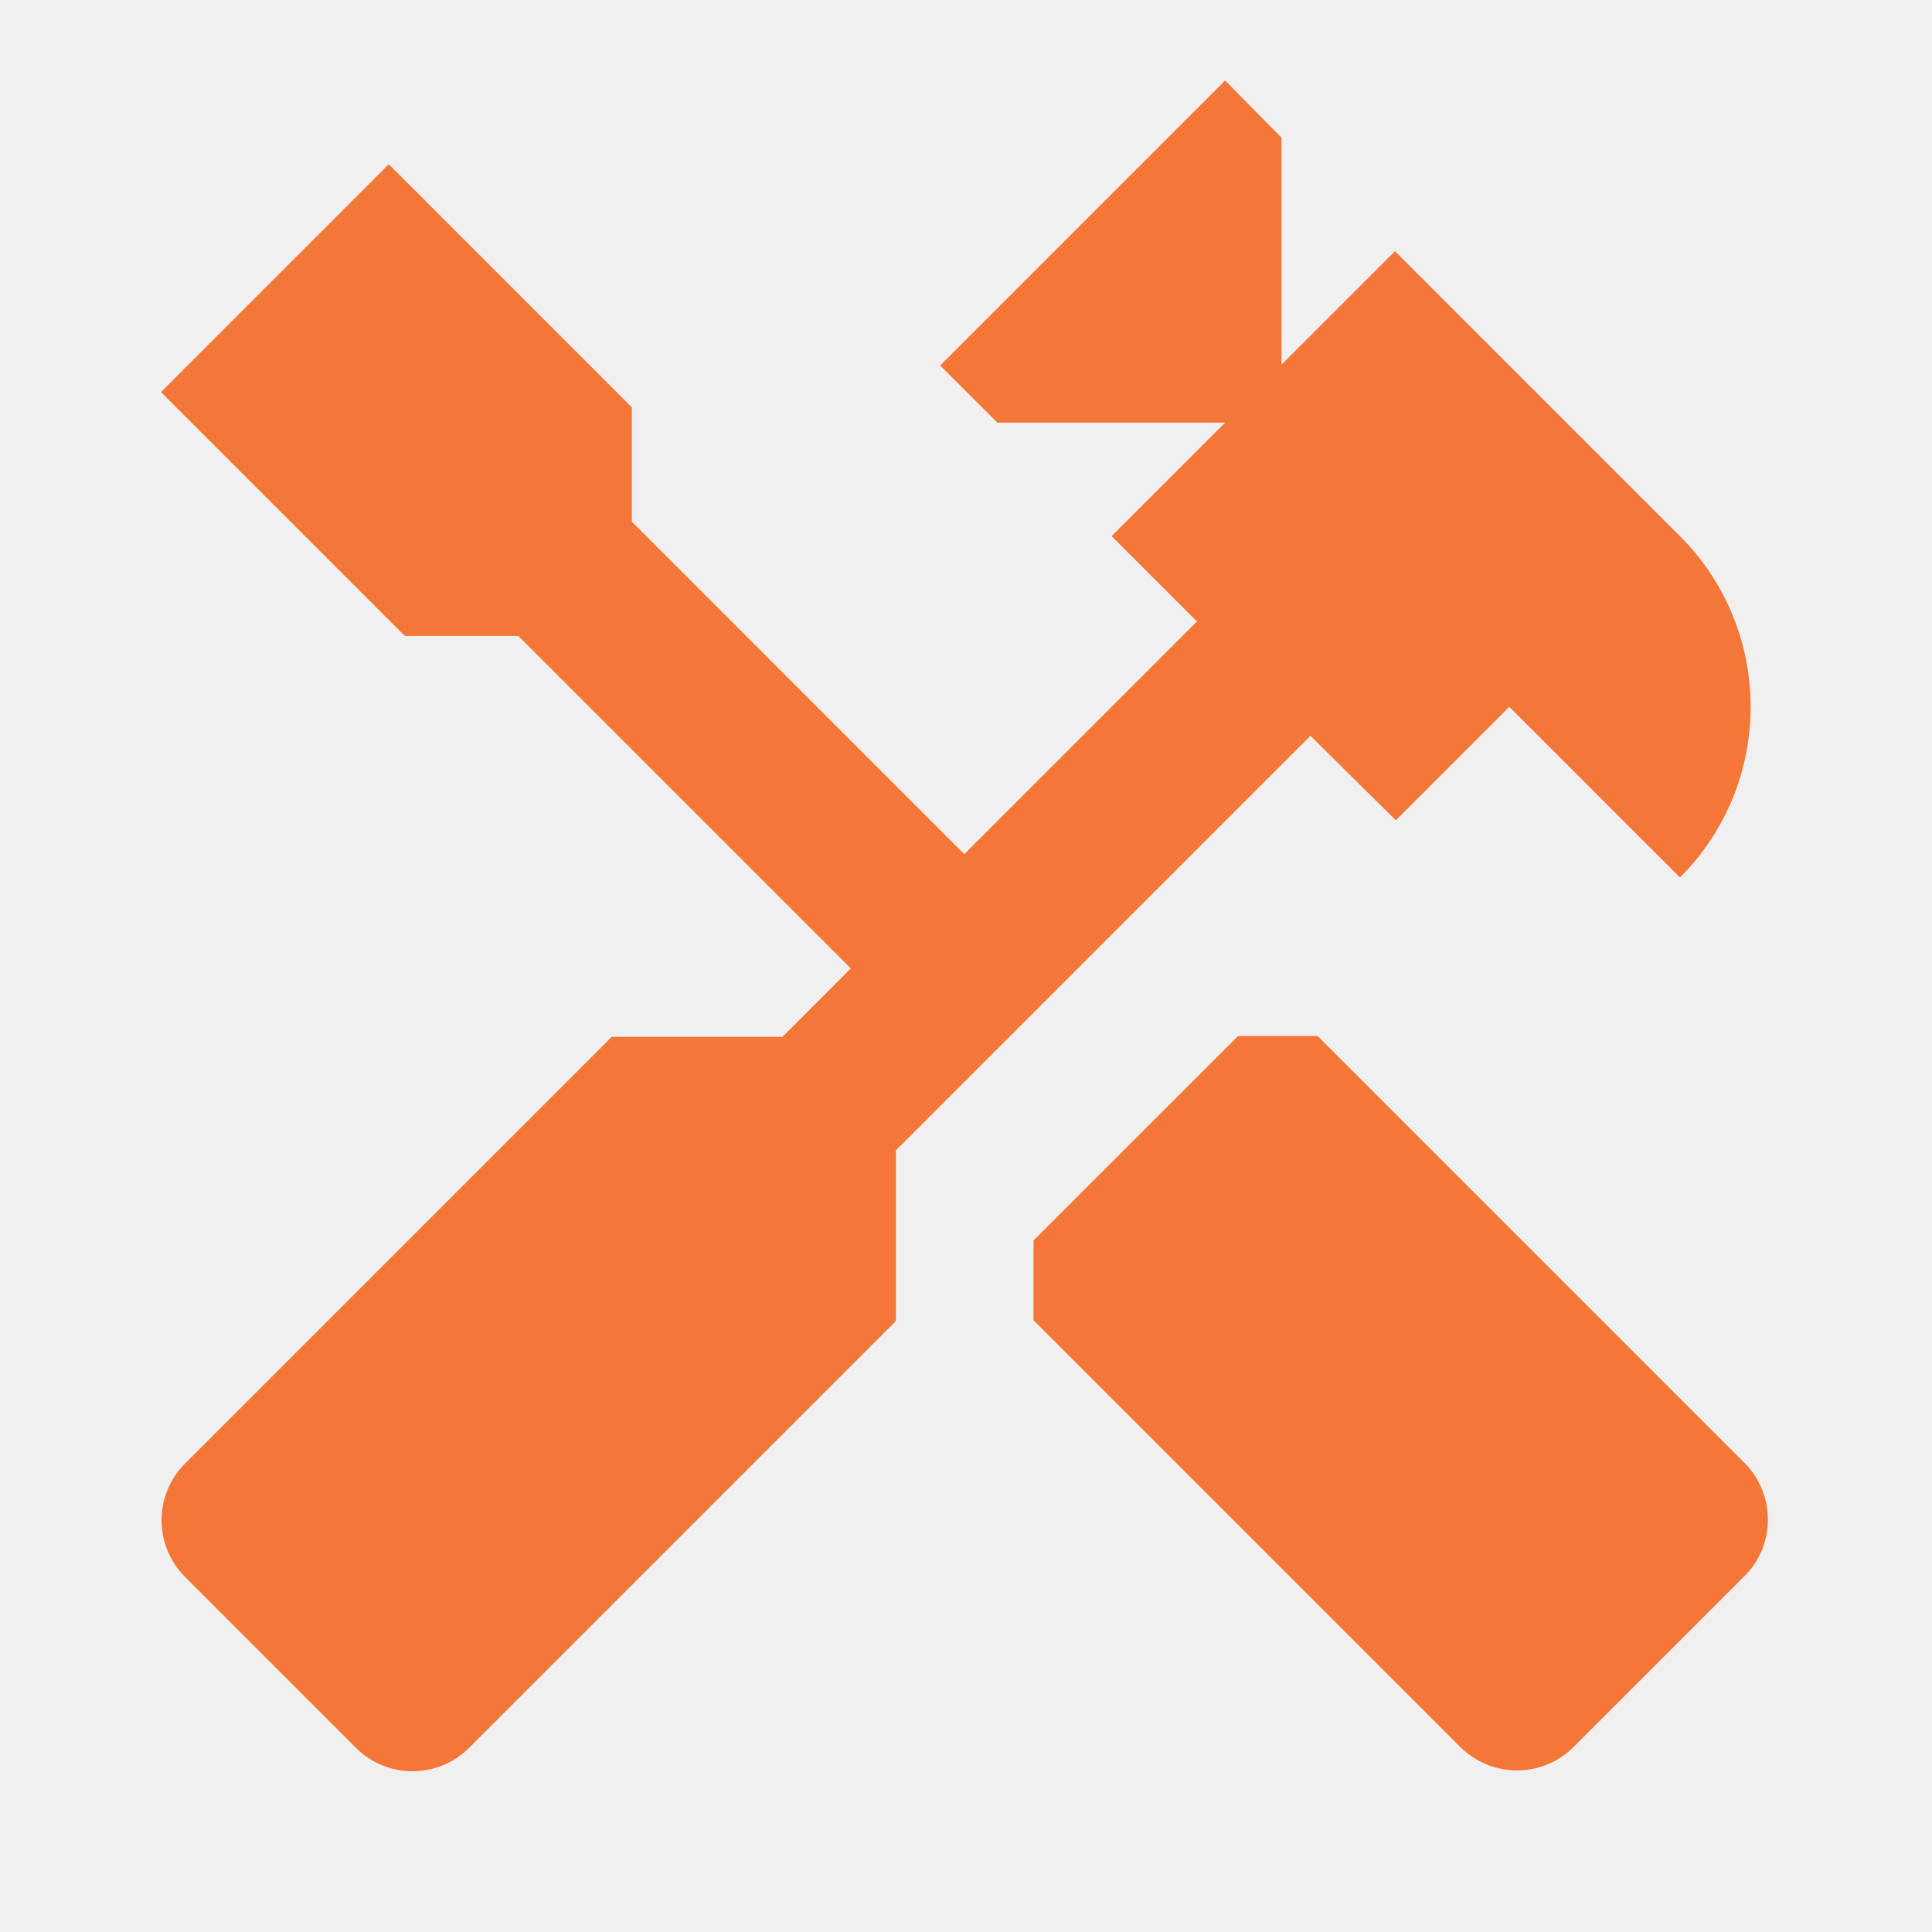
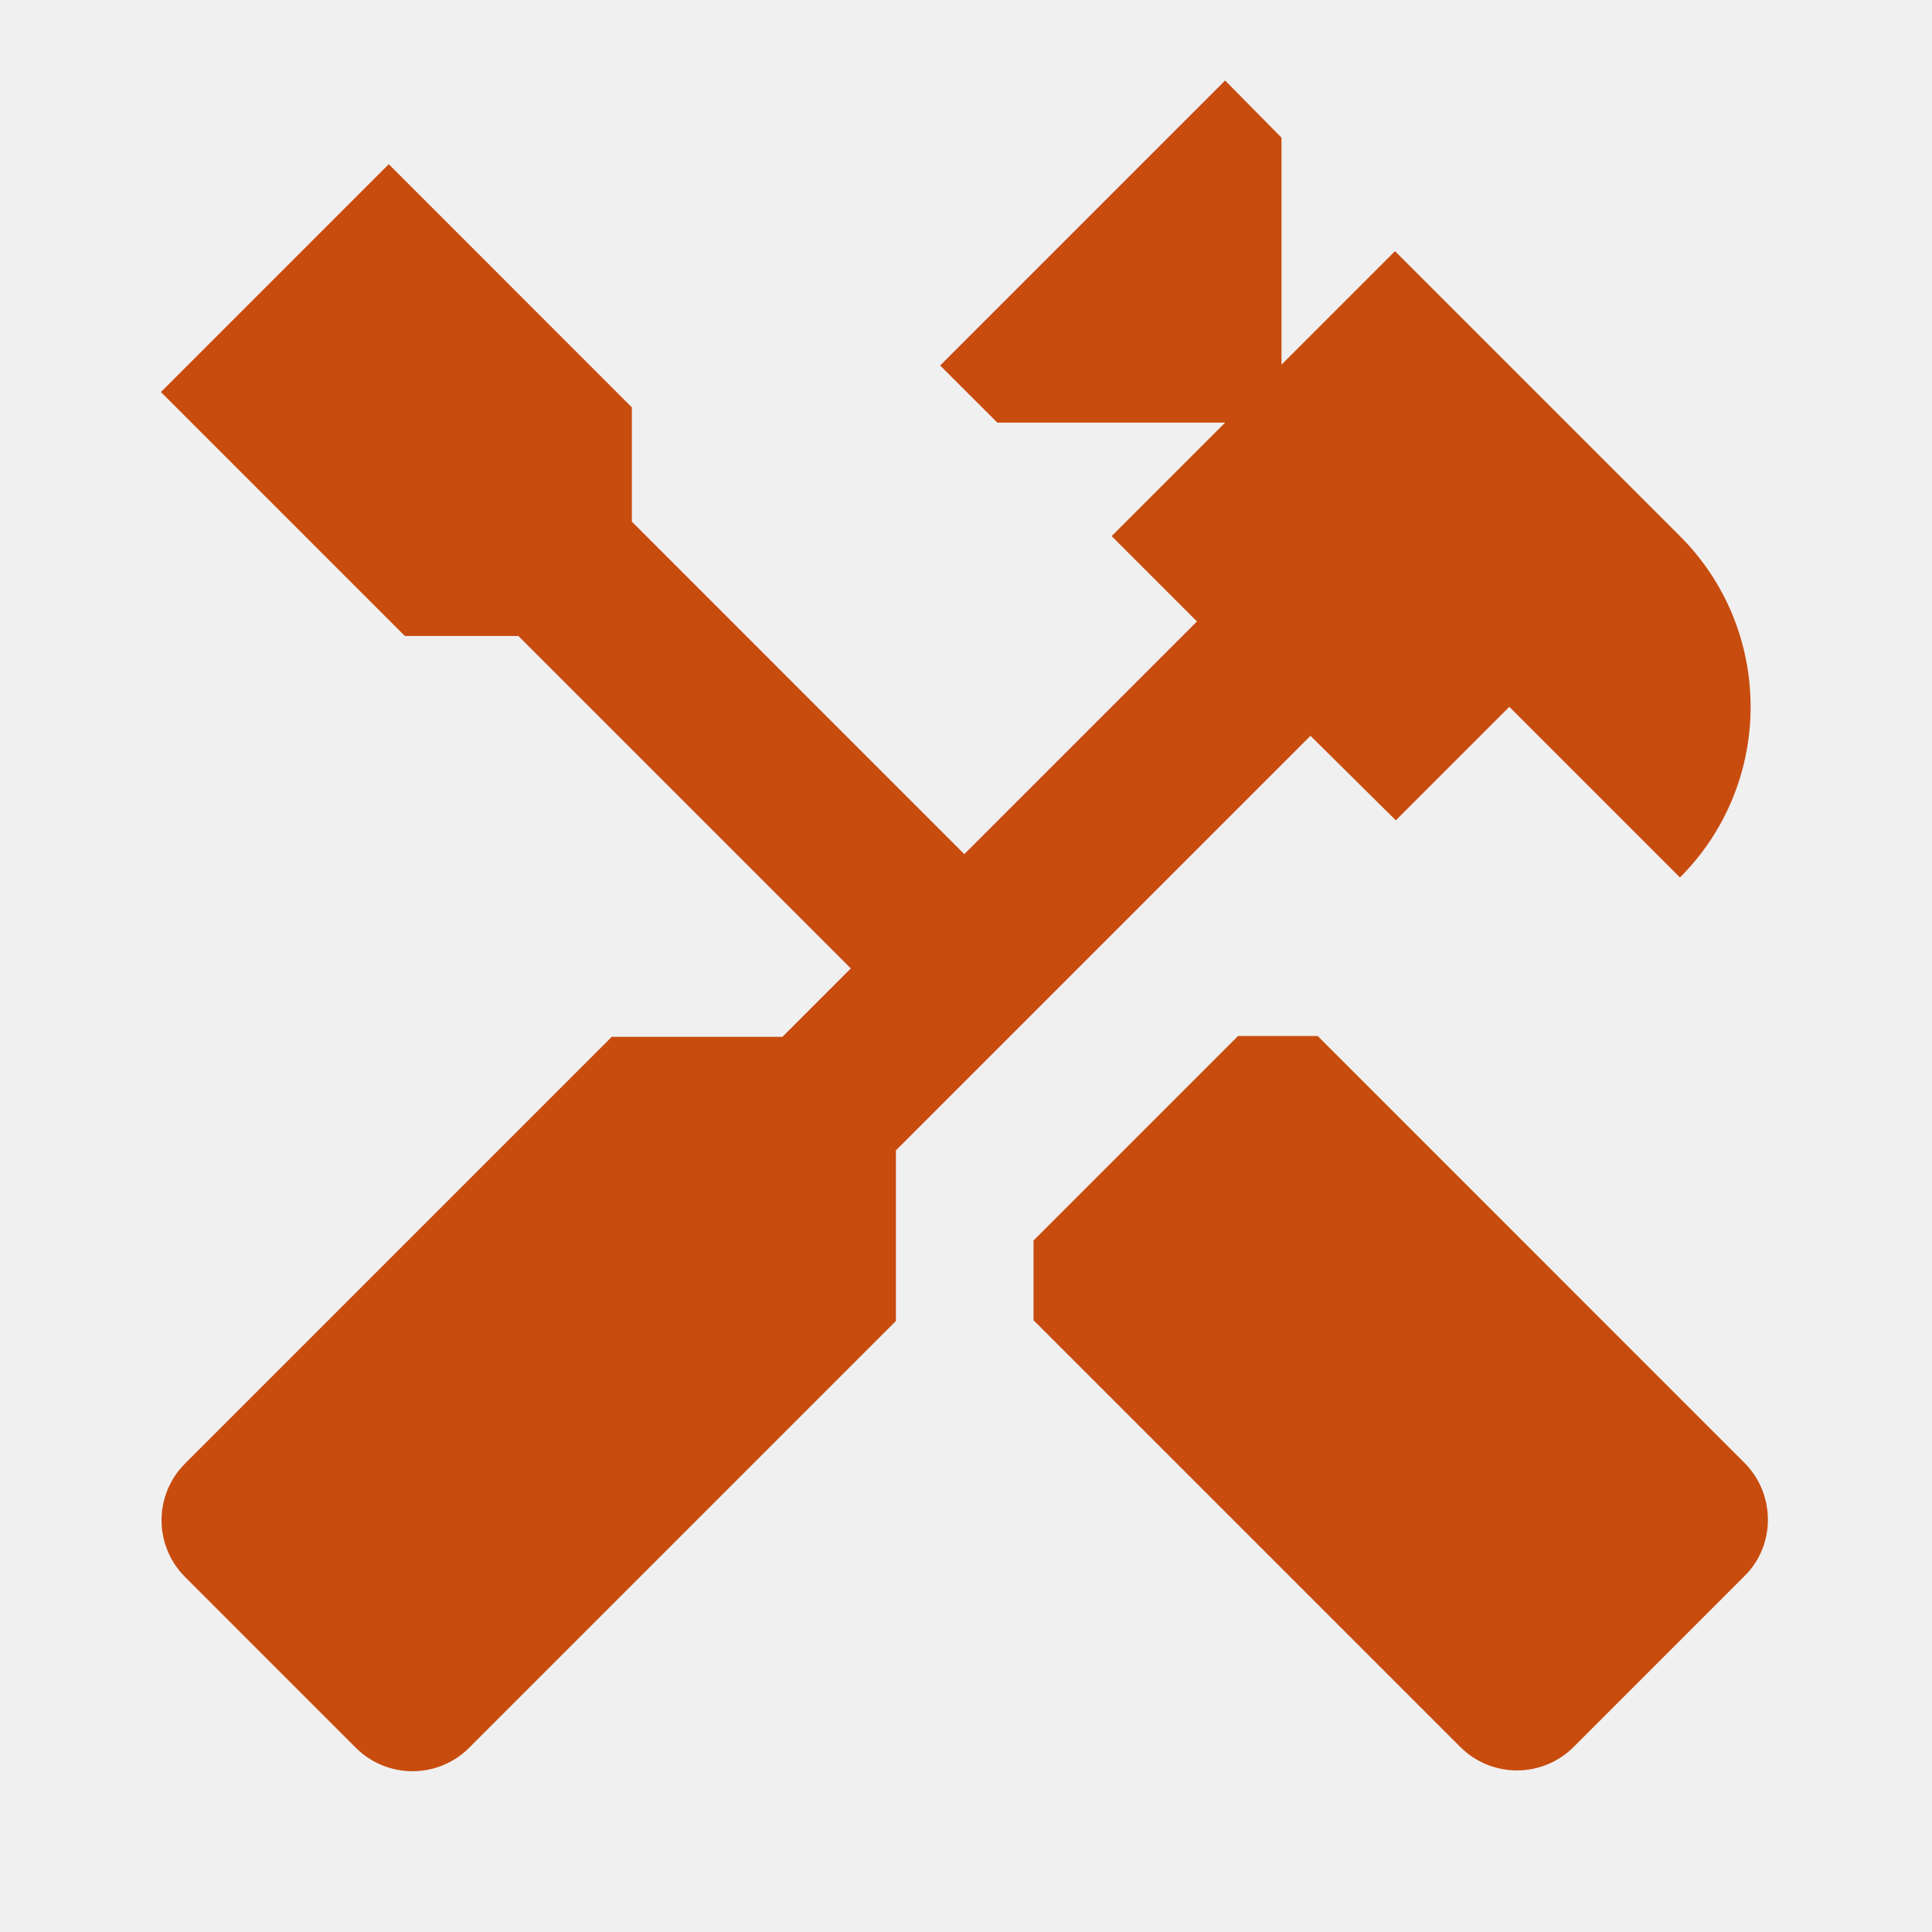
<svg xmlns="http://www.w3.org/2000/svg" width="40" height="40" viewBox="0 0 40 40" fill="none">
  <g clip-path="url(#clip0_2014_32858)">
-     <path d="M36.115 30.284L27.282 21.45H25.632L21.398 25.683V27.334L30.232 36.167C30.882 36.817 31.932 36.817 32.582 36.167L36.115 32.633C36.765 32 36.765 30.933 36.115 30.284Z" fill="#F47738" />
-     <path d="M28.899 16.984L31.249 14.634L34.782 18.167C36.732 16.217 36.732 13.05 34.782 11.1L28.882 5.2L26.532 7.55V2.85L25.365 1.667L19.465 7.567L20.649 8.75H25.365L23.015 11.1L24.782 12.867L19.965 17.684L13.082 10.8V8.434L8.049 3.4L3.332 8.117L8.382 13.167H10.732L17.615 20.05L16.199 21.467H12.665L3.832 30.3C3.182 30.95 3.182 32 3.832 32.65L7.365 36.184C8.015 36.834 9.065 36.834 9.715 36.184L18.549 27.35V23.817L27.132 15.234L28.899 16.984Z" fill="#F47738" />
+     <path d="M36.115 30.284L27.282 21.45H25.632L21.398 25.683V27.334L30.232 36.167C30.882 36.817 31.932 36.817 32.582 36.167L36.115 32.633C36.765 32 36.765 30.933 36.115 30.284Z" fill="#C84C0E" />
+     <path d="M28.899 16.984L31.249 14.634L34.782 18.167C36.732 16.217 36.732 13.05 34.782 11.1L28.882 5.2L26.532 7.55V2.85L25.365 1.667L19.465 7.567L20.649 8.75H25.365L23.015 11.1L24.782 12.867L19.965 17.684L13.082 10.8V8.434L8.049 3.4L3.332 8.117L8.382 13.167H10.732L17.615 20.05L16.199 21.467H12.665L3.832 30.3C3.182 30.95 3.182 32 3.832 32.65L7.365 36.184C8.015 36.834 9.065 36.834 9.715 36.184L18.549 27.35V23.817L27.132 15.234L28.899 16.984Z" fill="#C84C0E" />
  </g>
  <defs>
    <clipPath id="clip0_2014_32858">
      <rect width="40" height="40" fill="white" />
    </clipPath>
  </defs>
</svg>
